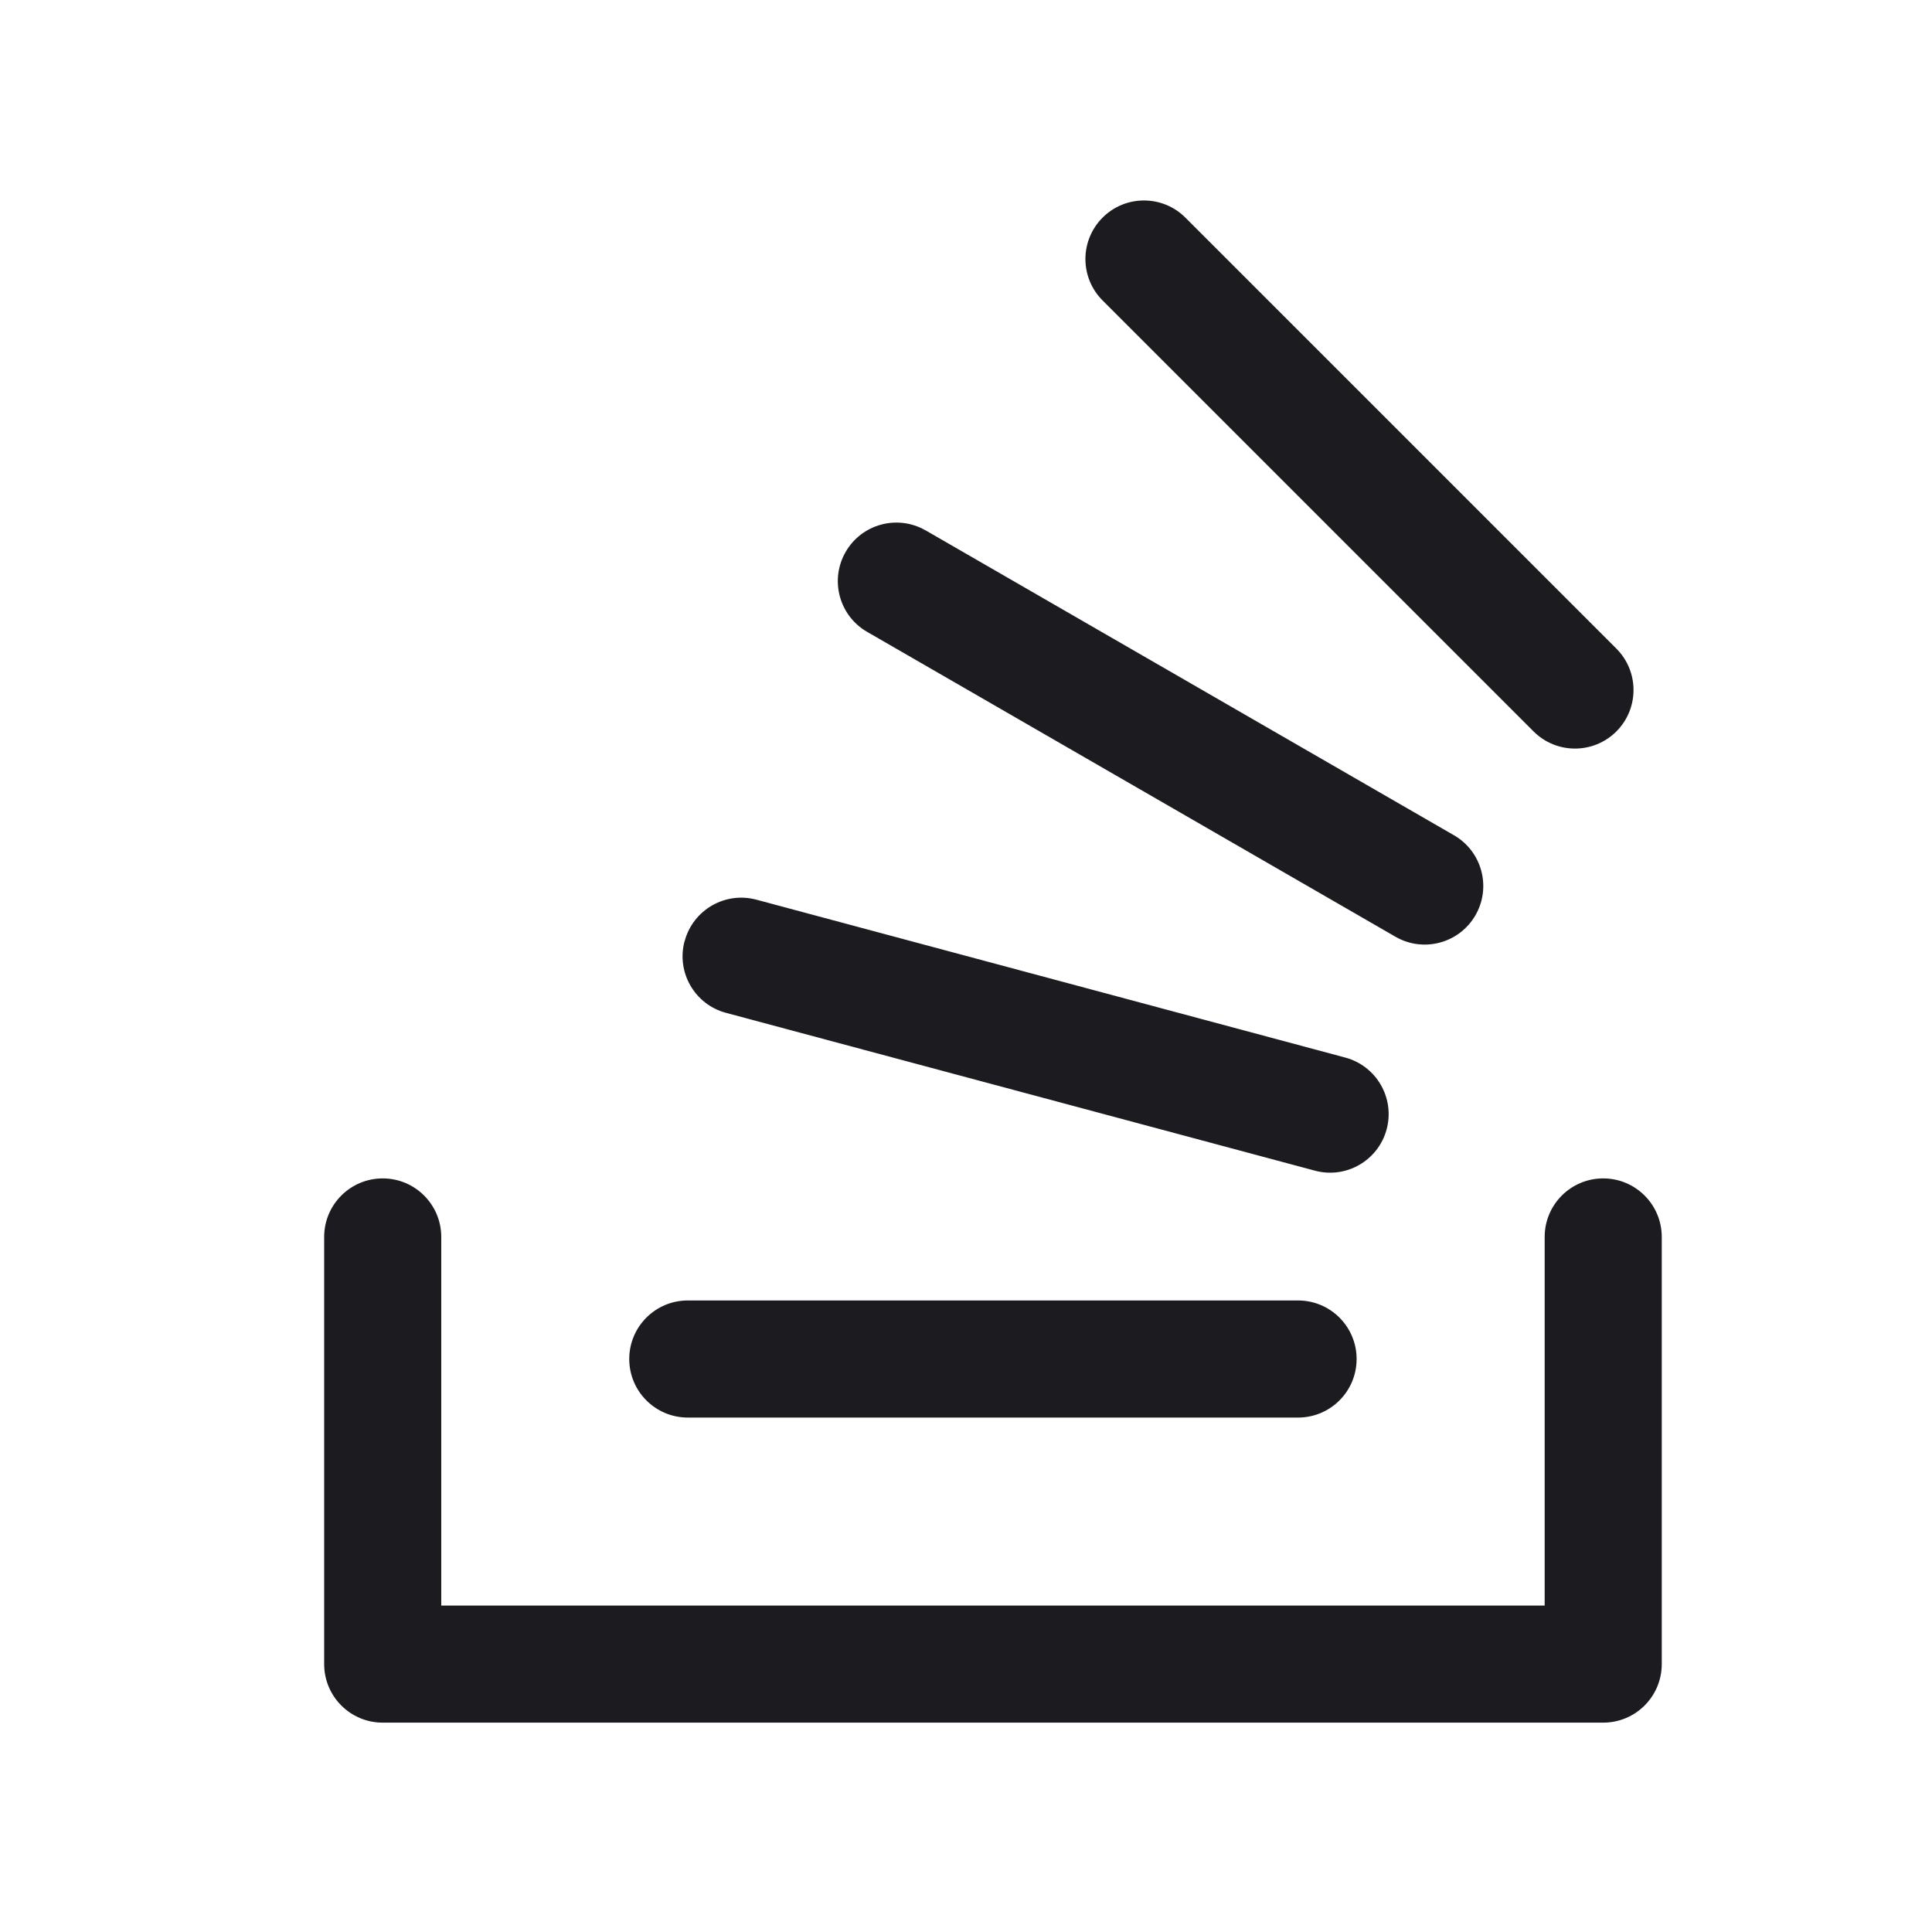
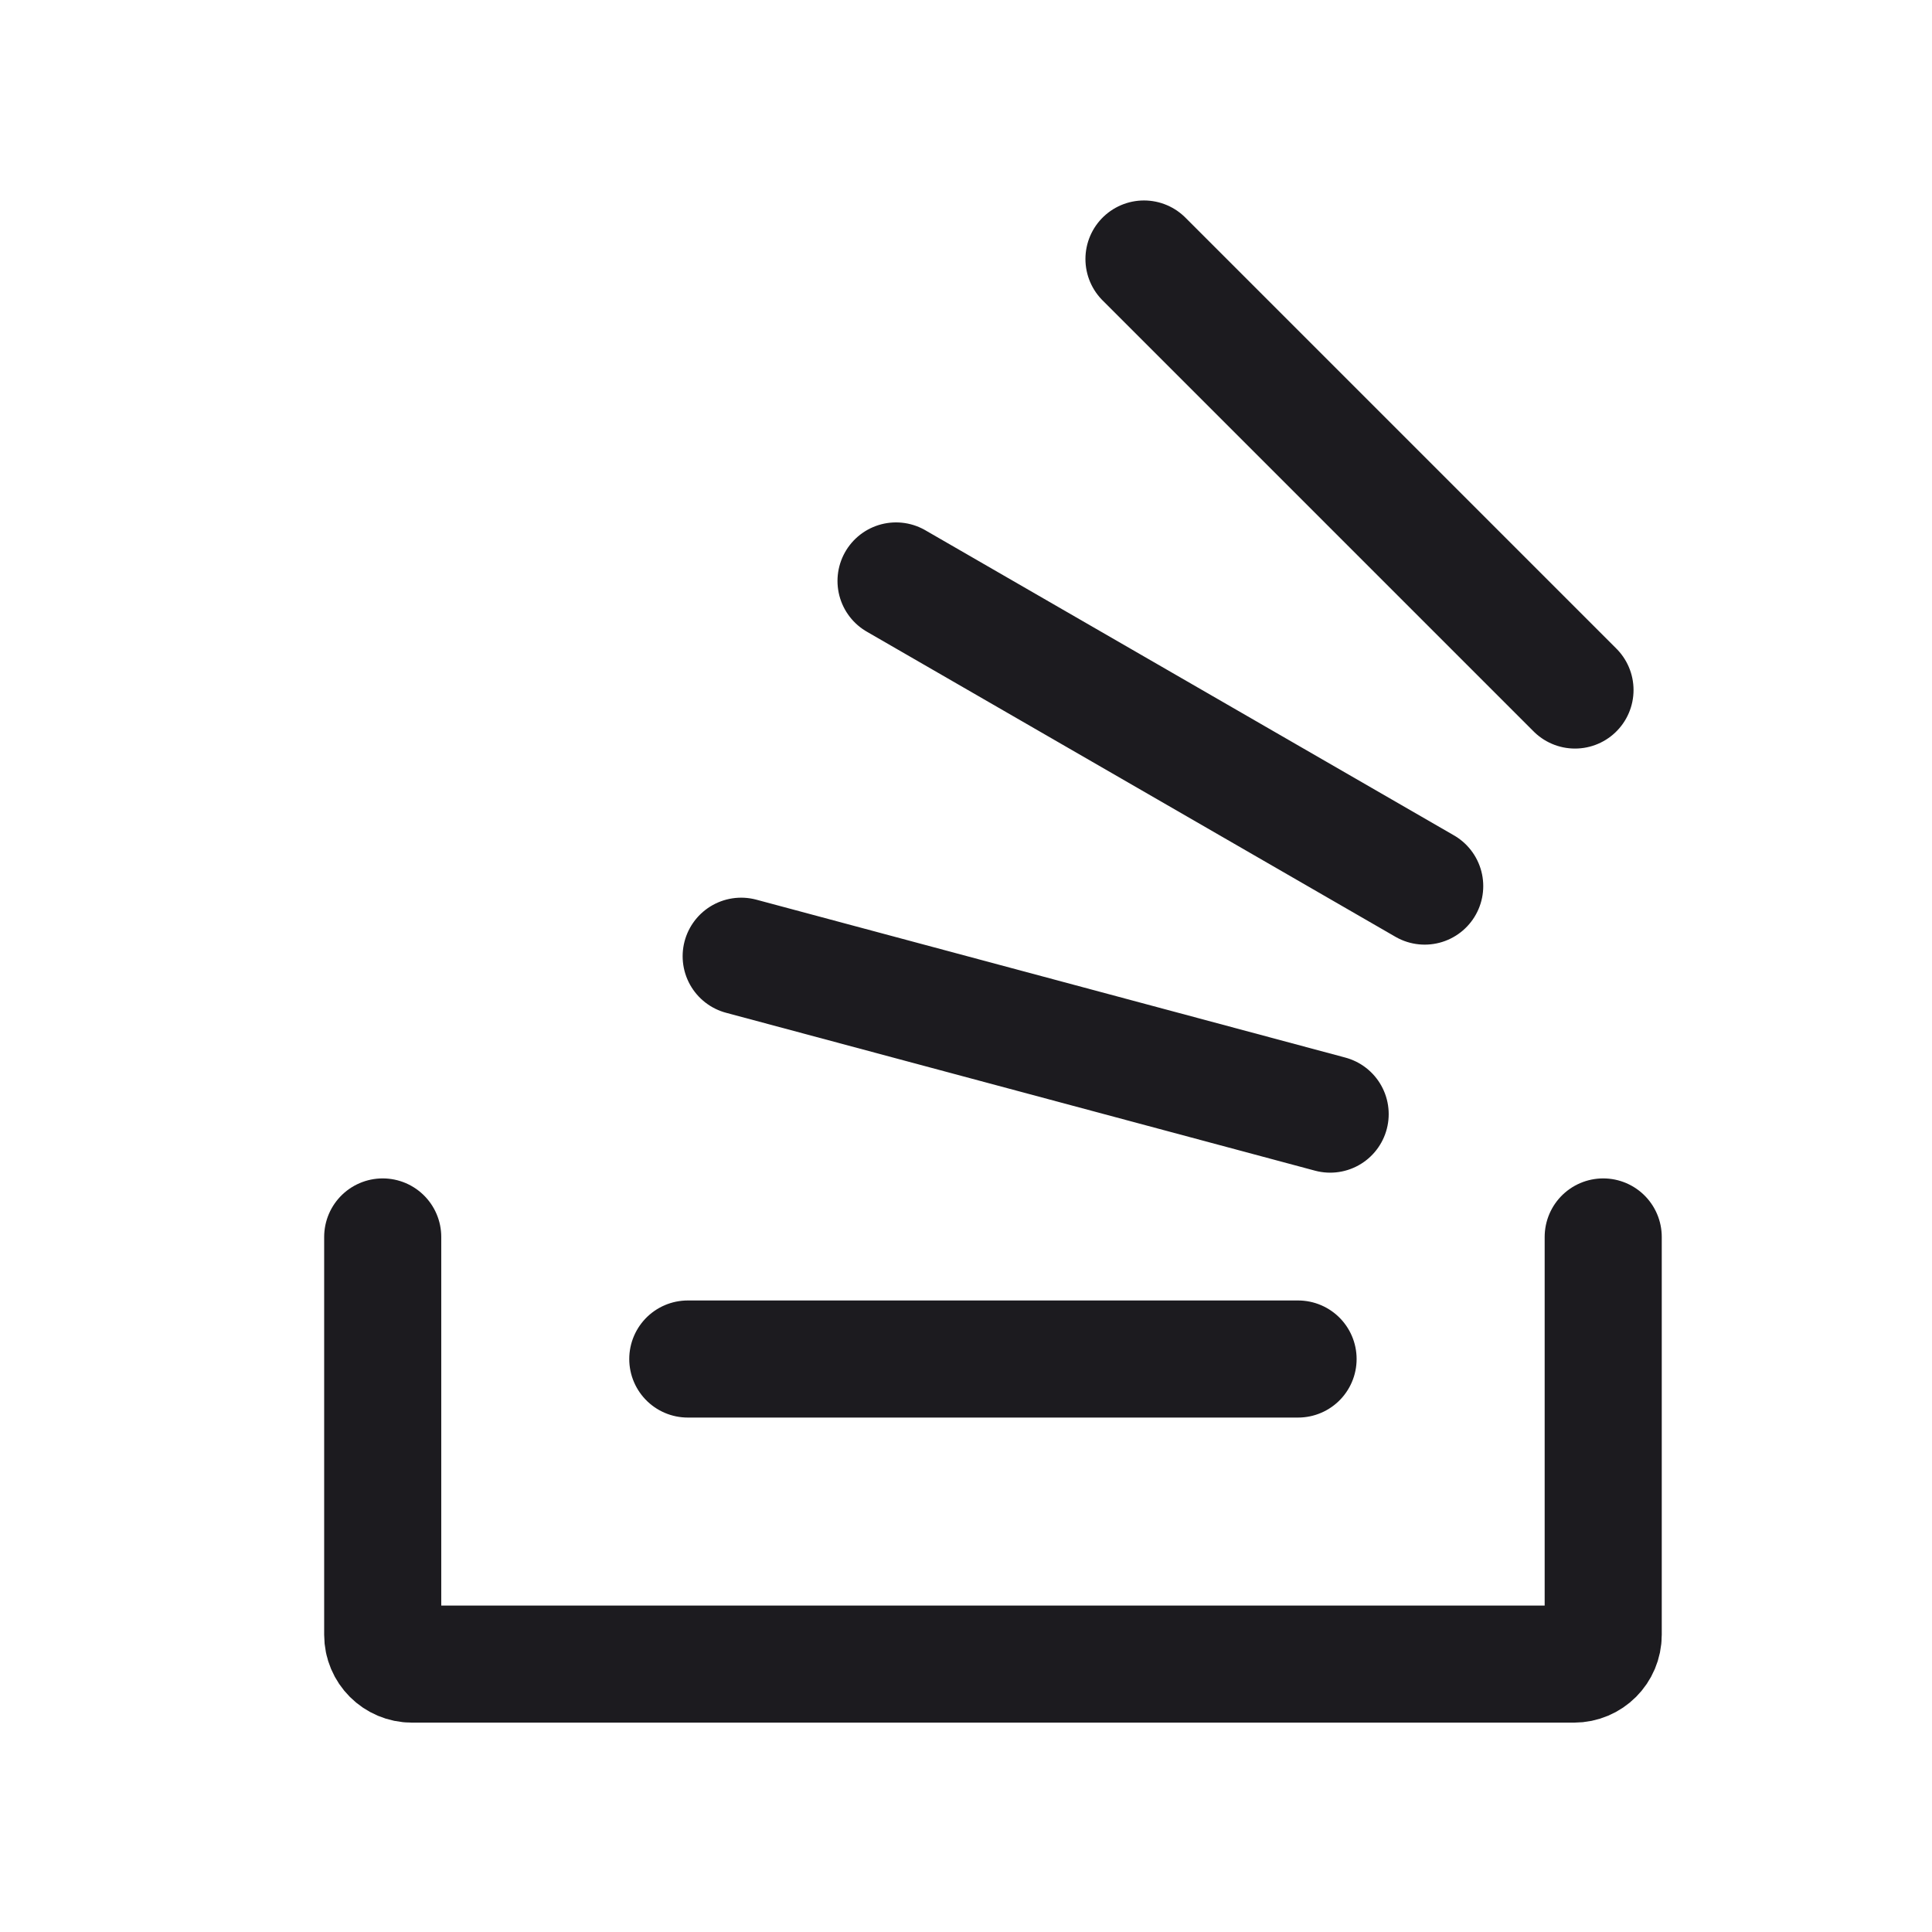
<svg xmlns="http://www.w3.org/2000/svg" width="33" height="33" fill="none">
-   <path fill="#1C1B1F" fill-rule="evenodd" d="M18.833 3.717a1 1 0 0 1 1.414 0l7.362 7.362a1 1 0 0 1-1.415 1.414l-7.361-7.361a1 1 0 0 1 0-1.415Zm-3.028 5.34a1 1 0 0 0-1 1.732L23.835 16a1 1 0 0 0 1-1.733l-9.03-5.211Zm-4.11 7.017a1 1 0 0 1 1.224-.707l10.059 2.697a1 1 0 0 1-.518 1.932L12.4 17.3a1 1 0 0 1-.707-1.225Zm-.947 7.139a1 1 0 0 1 1-1h10.424a1 1 0 1 1 0 2H11.748a1 1 0 0 1-1-1Zm-3.211-2.085a1 1 0 1 0-2 0v7.296a1 1 0 0 0 1 1h20.847a1 1 0 0 0 1-1v-7.296a1 1 0 1 0-2 0v6.296H7.537v-6.296Z" clip-rule="evenodd" />
+   <path stroke="#1C1B1F" stroke-linecap="round" stroke-linejoin="round" stroke-width="2" d="M11.748 23.213h10.424M12.66 16.333 22.72 19.03M15.305 9.923l9.03 5.212M19.54 4.424l7.362 7.362" />
+   <path stroke="#1C1B1F" stroke-linecap="round" stroke-width="2" d="M6.537 21.128v6.796a.5.5 0 0 0 .5.5h19.847a.5.5 0 0 0 .5-.5v-6.796" />
</svg>
